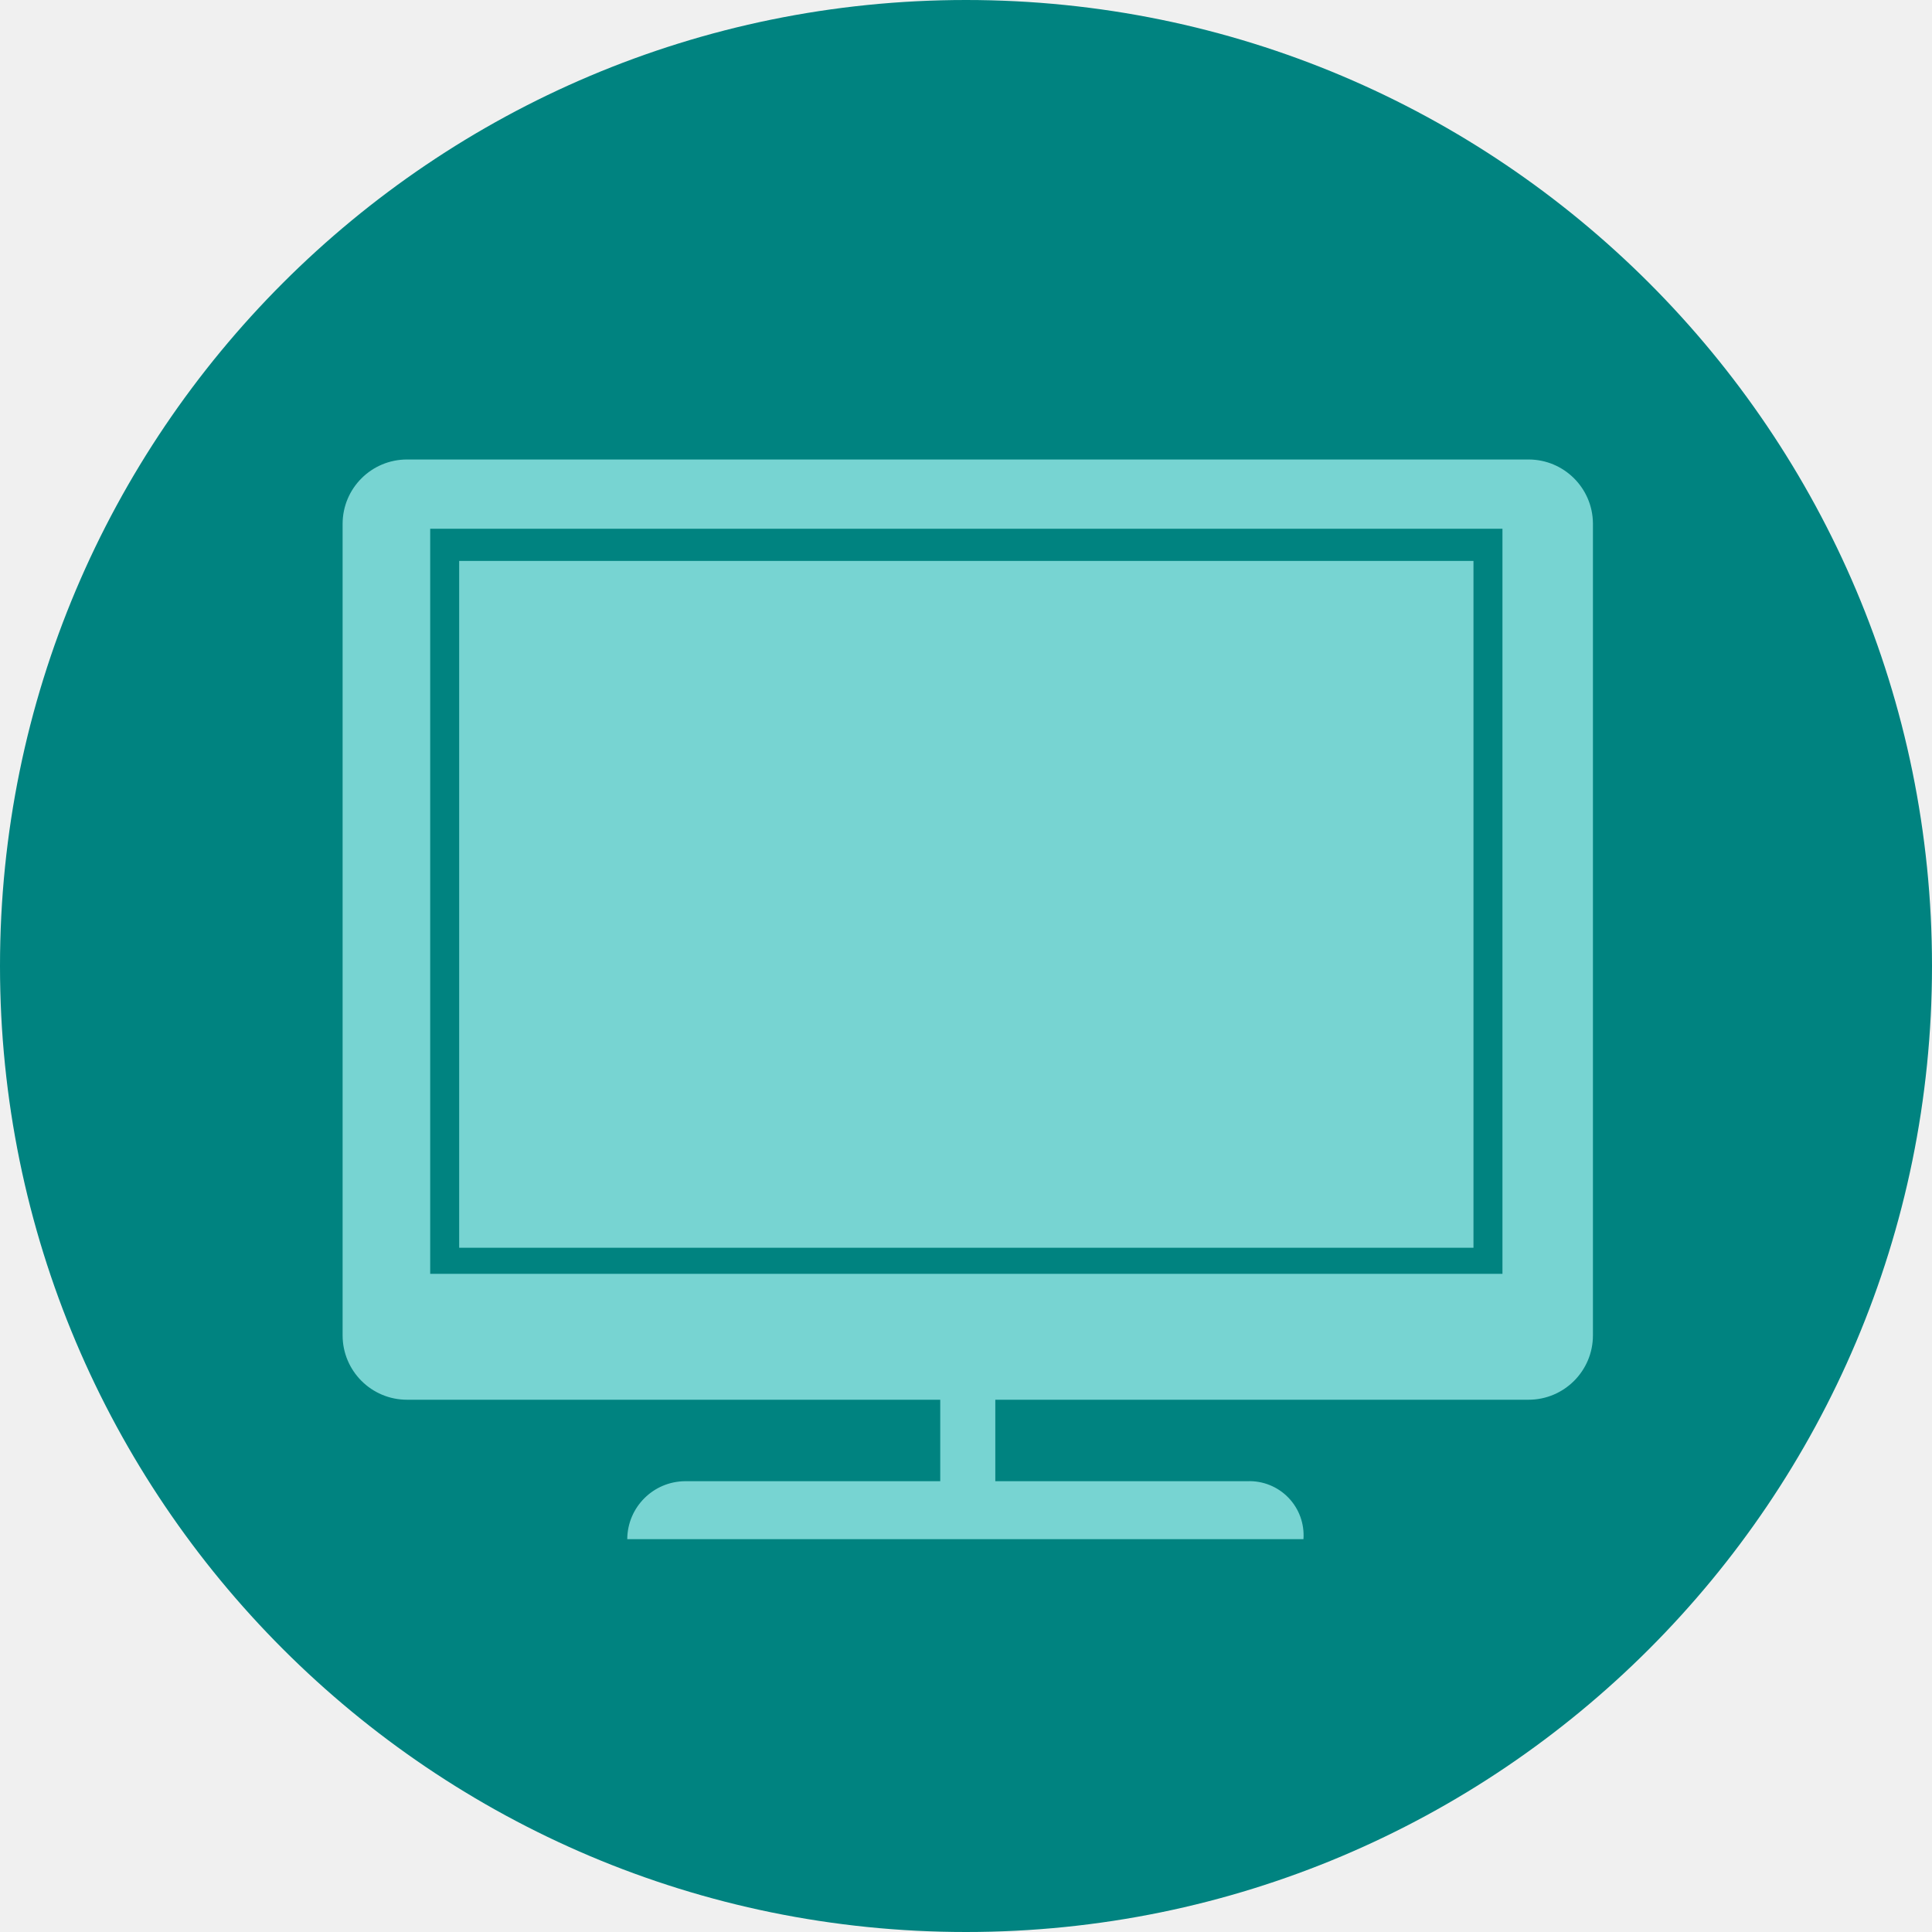
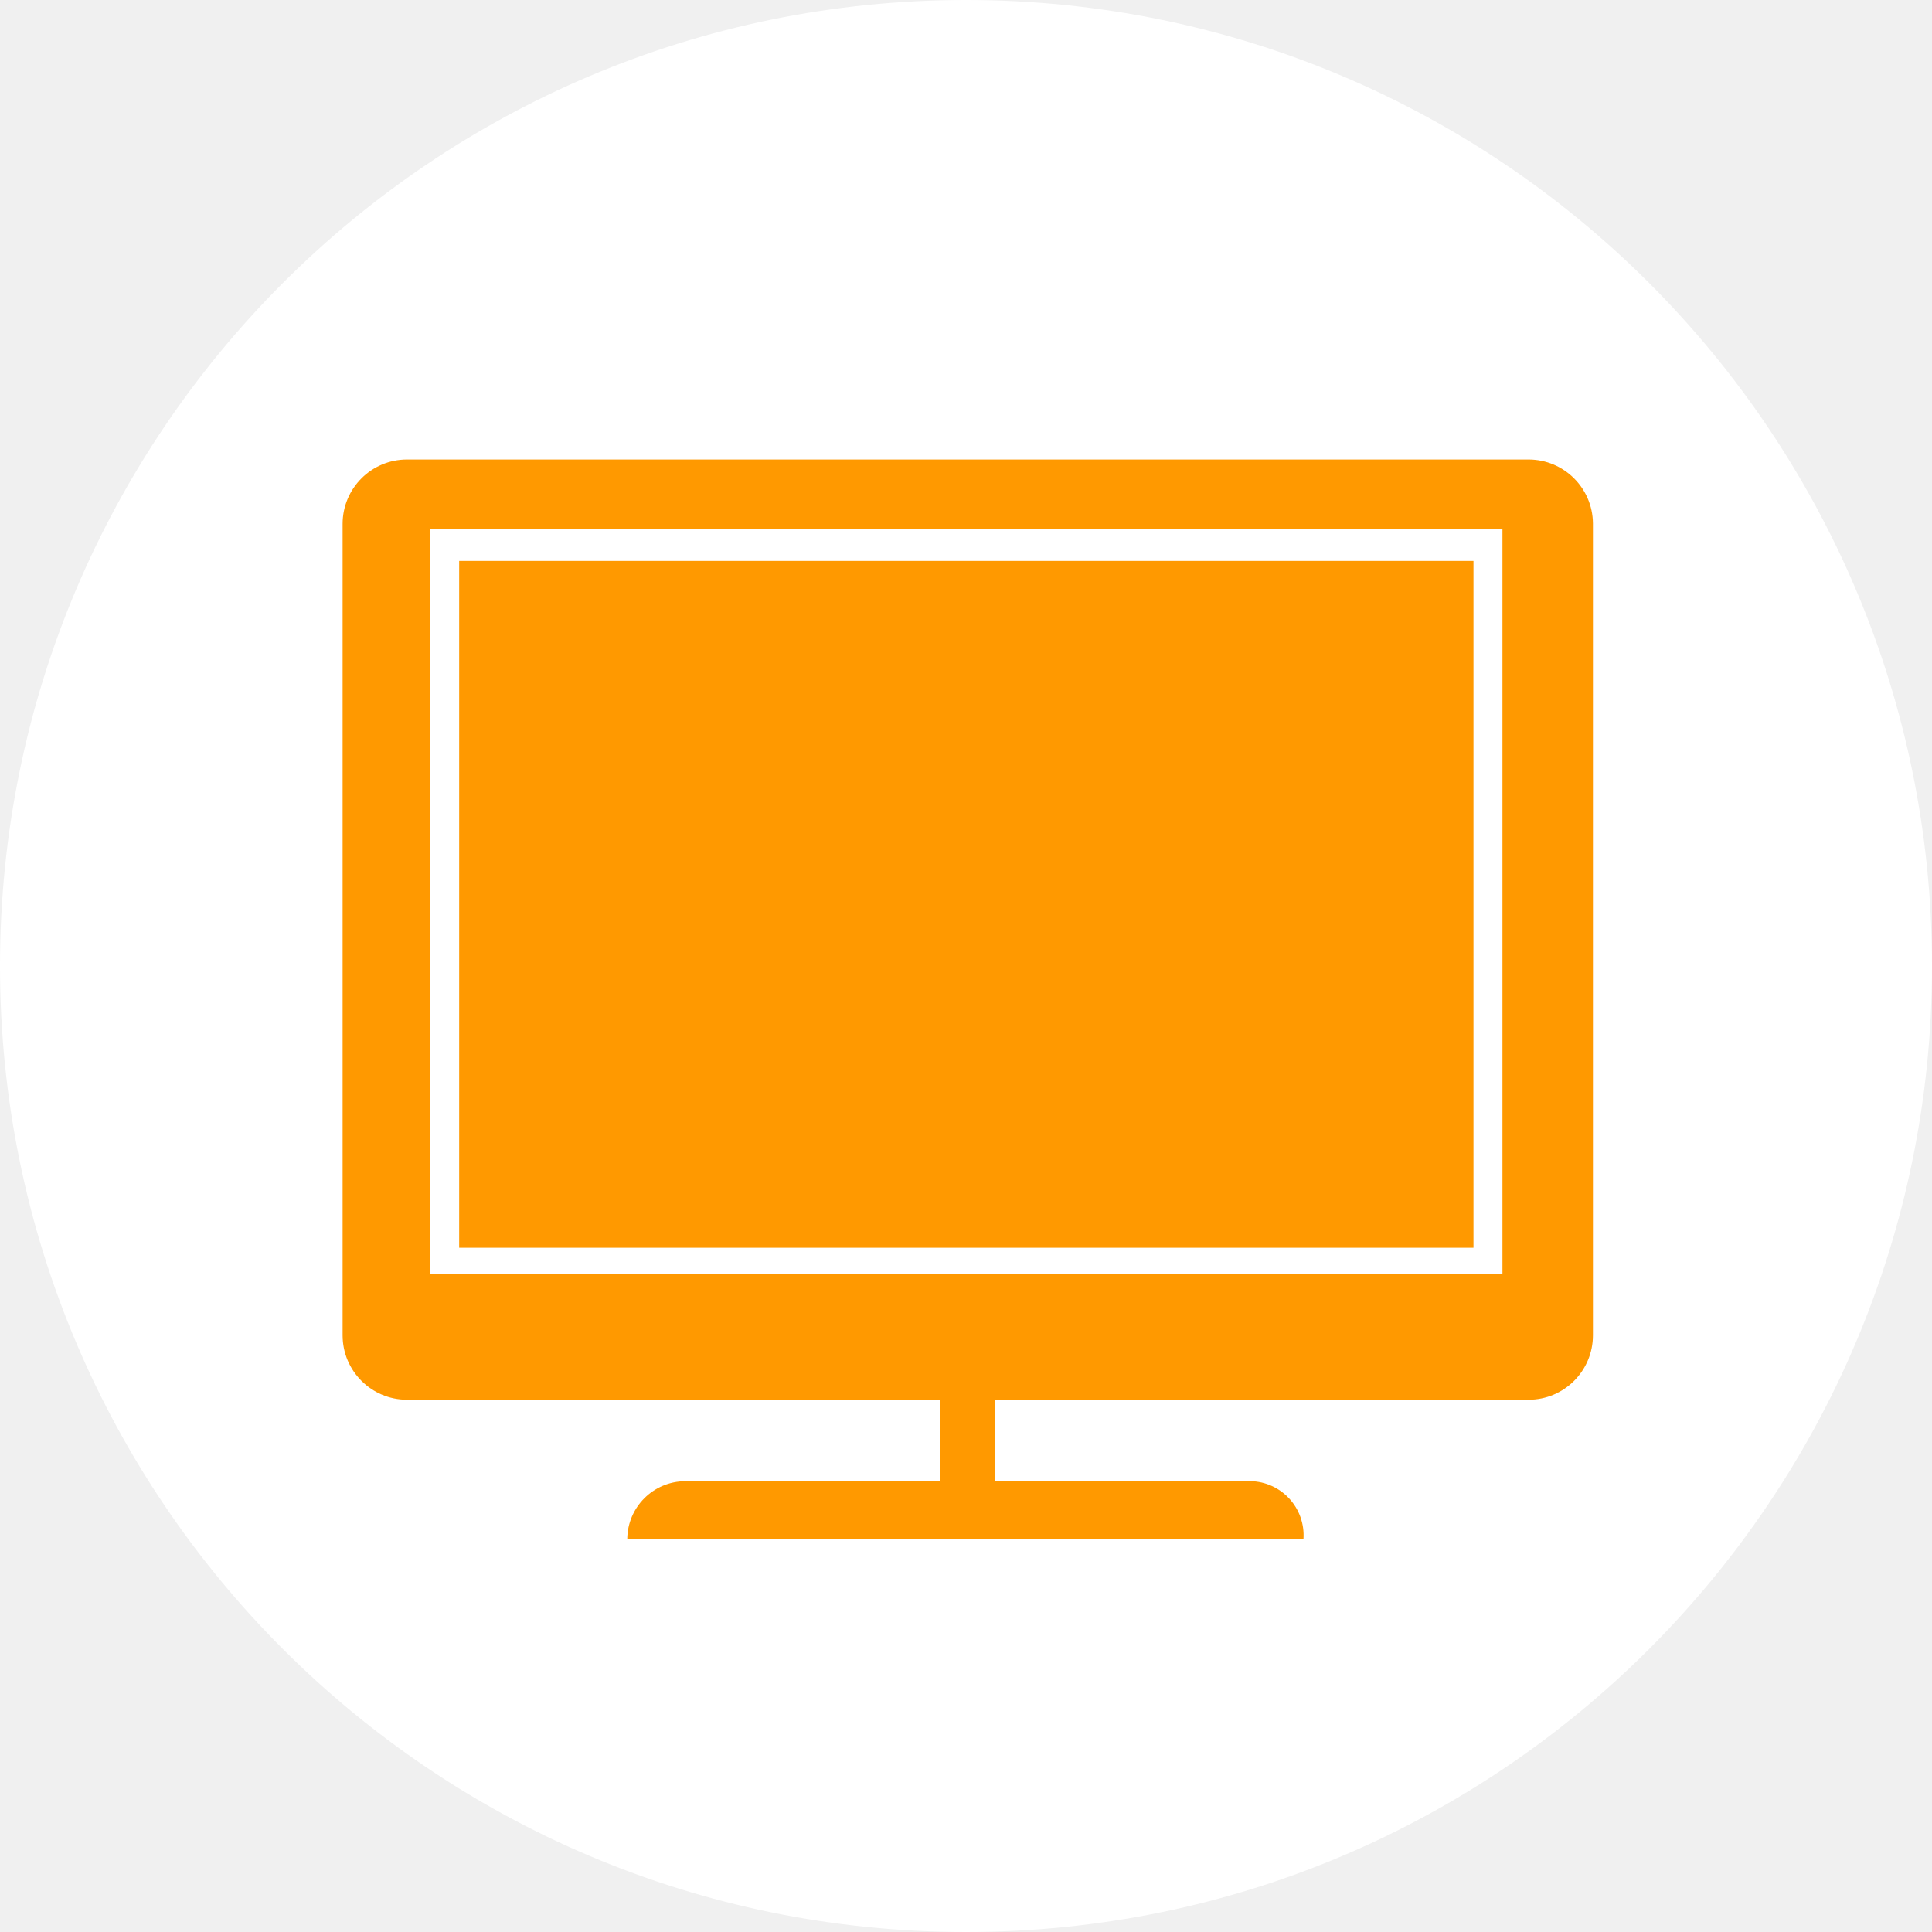
<svg xmlns="http://www.w3.org/2000/svg" viewBox="0 0 60 60">
  <defs>
-     <style>.cls-1{fill:#008380;}.cls-2{fill:#77d4d2;}</style>
+     <style>.cls-1{fill:#FFFFFF;}.cls-2{fill:#ff9900;}</style>
  </defs>
  <g id="레이어_2" data-name="레이어 2">
    <g id="레이어_1-2" data-name="레이어 1">
      <circle class="cls-1" cx="30" cy="30" r="30" />
      <path class="cls-2" d="M47.47,14.27H12.64a2,2,0,0,0-2,2v25.2a2,2,0,0,0,2,2H47.47a2,2,0,0,0,2-2V16.25A2,2,0,0,0,47.47,14.27Zm-.81,25.29H13.36V16.42h33.3Z" />
      <rect class="cls-2" x="14.26" y="17.42" width="31.5" height="21.33" />
      <path class="cls-2" d="M38.74,46H21.28a1.81,1.81,0,0,0-1.8,1.8h21A1.68,1.68,0,0,0,38.74,46Z" />
      <rect class="cls-2" x="29.2" y="43.34" width="1.71" height="2.7" />
    </g>
  </g>
</svg>
